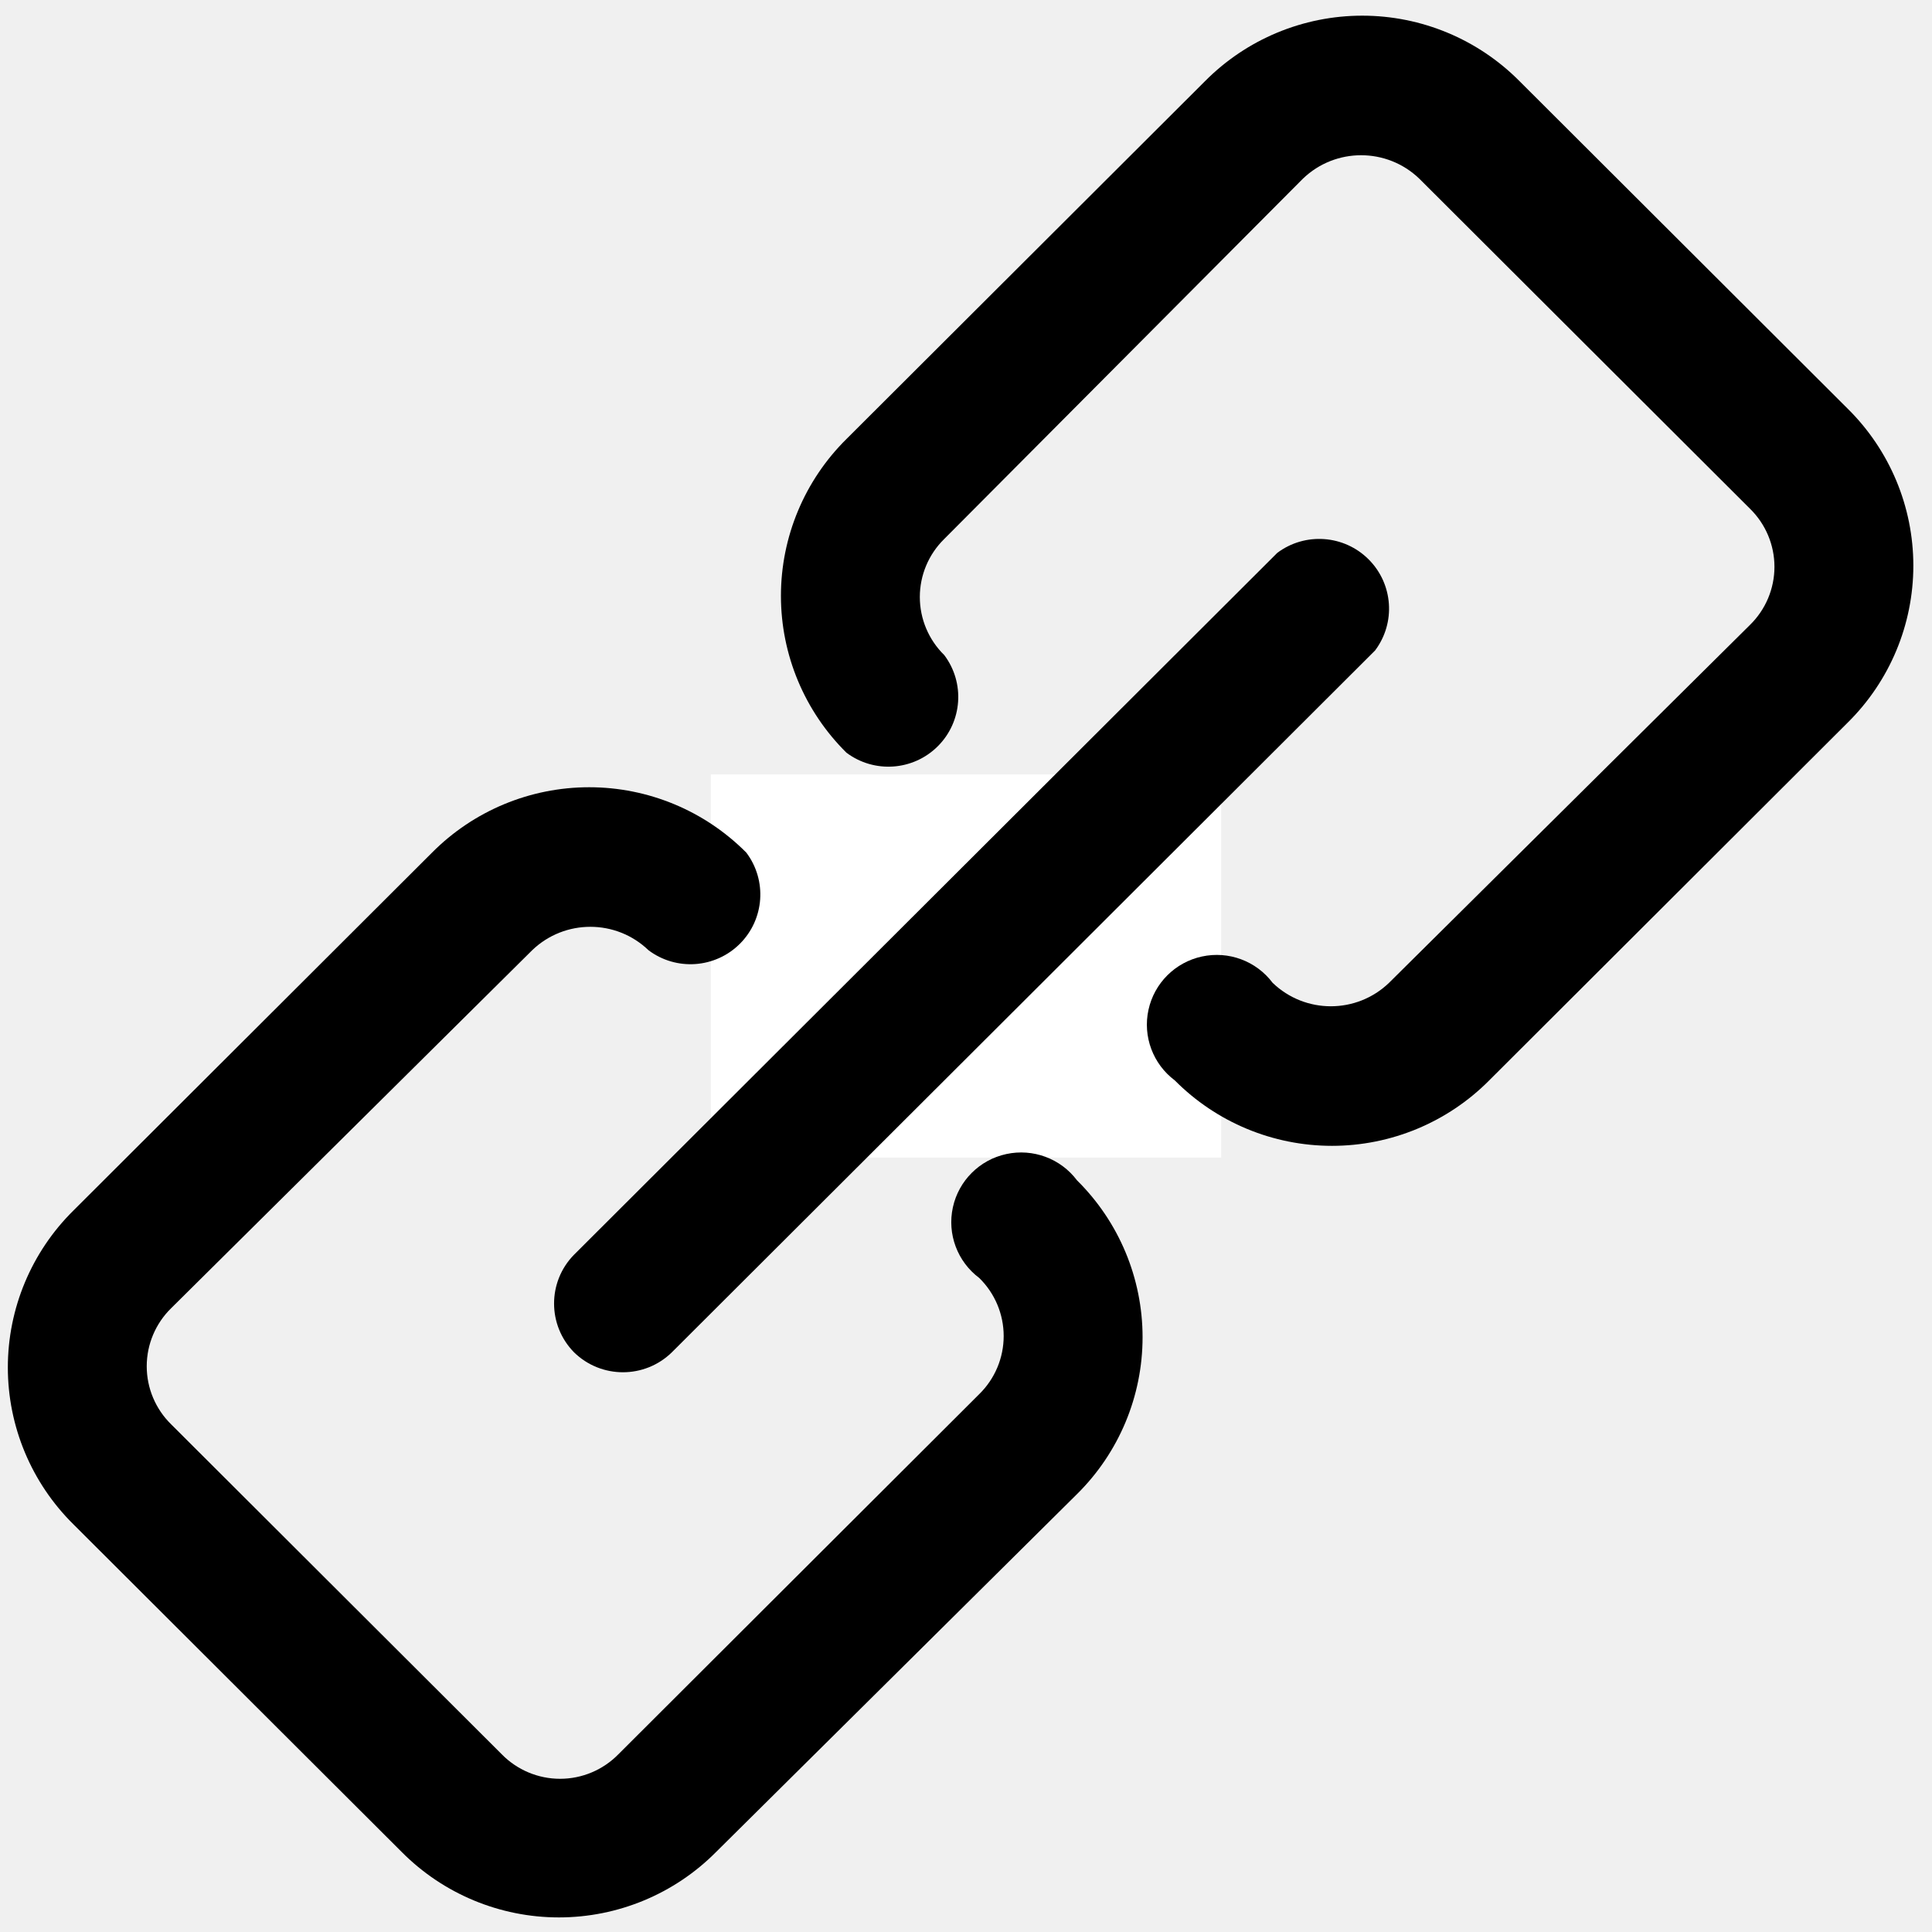
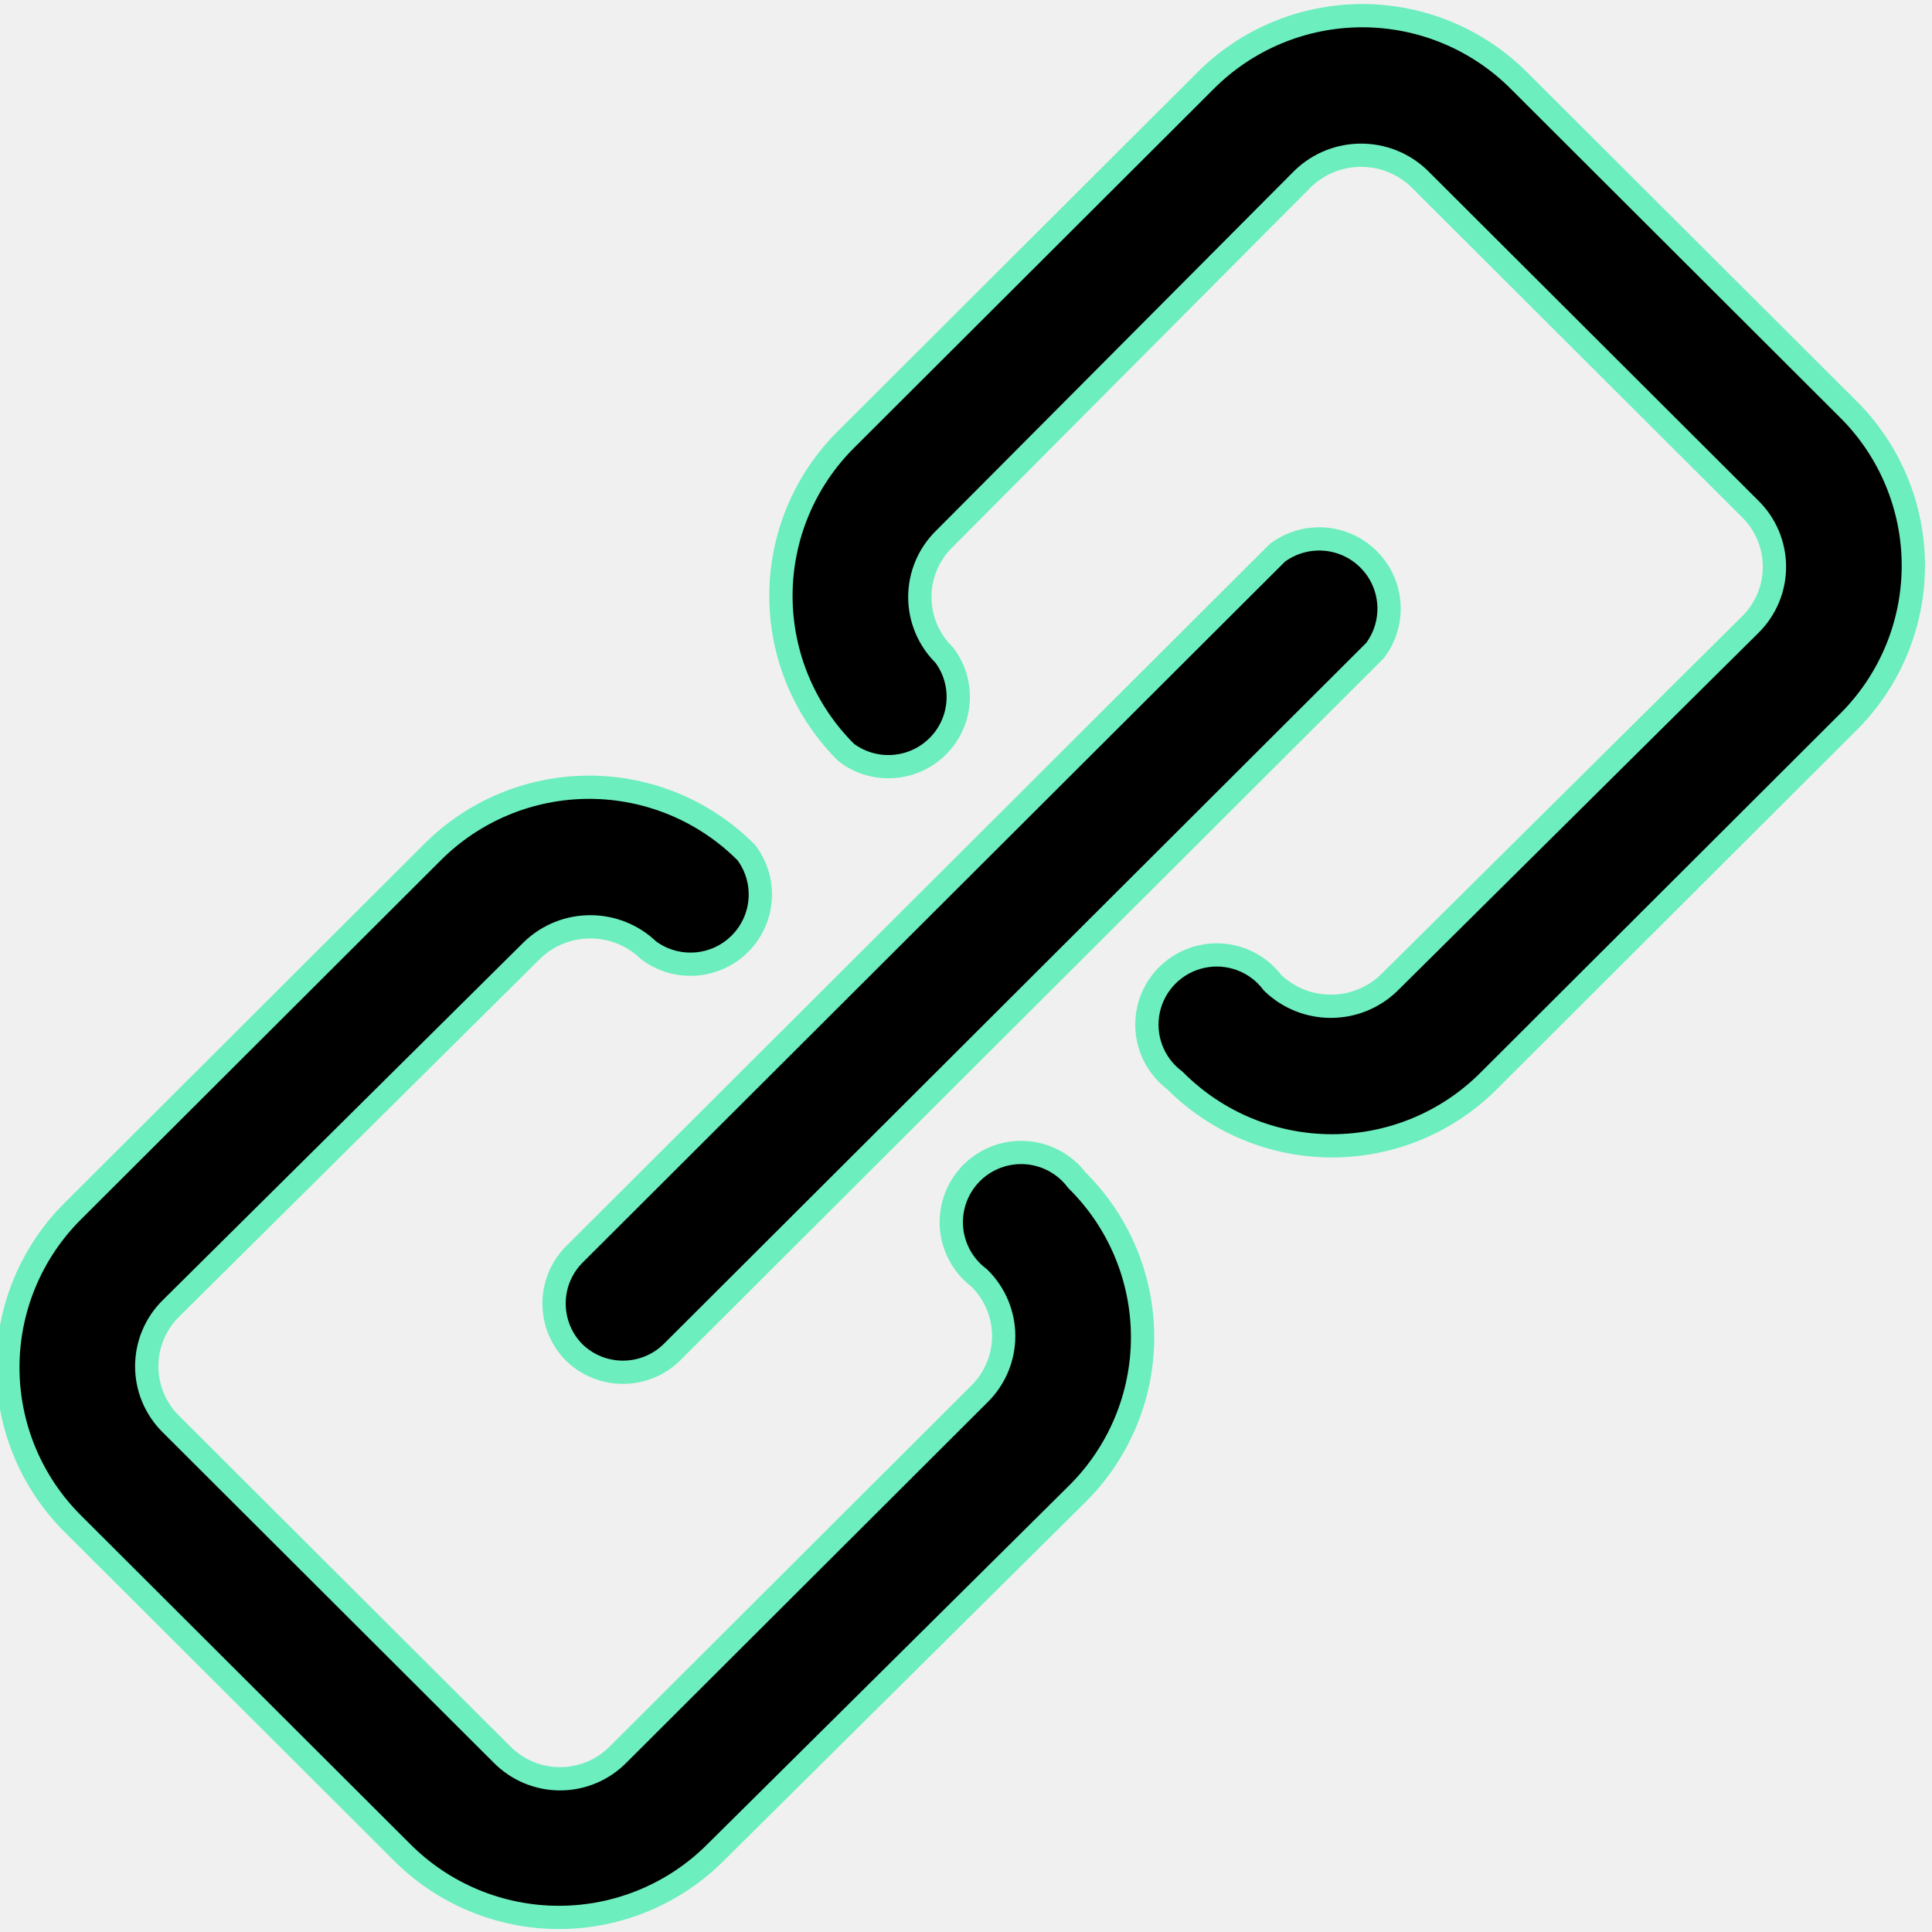
<svg xmlns="http://www.w3.org/2000/svg" width="128" height="128">
  <g>
-     <rect fill="#f0f0f0" id="canvas_background" height="130" width="130" y="-1" x="-1" />
+     <rect fill="none" id="canvas_background" height="130" width="130" y="-1" x="-1" />
    <g display="none" overflow="visible" y="0" x="0" height="100%" width="100%" id="canvasGrid">
      <rect stroke-width="0" y="0" x="0" height="100%" width="100%" />
    </g>
  </g>
  <g>
    <g id="svg_21">
      <g transform="matrix(0.04216191,0,0,0.04216191,0,0) " id="svg_18">
-         <rect x="1116.958" y="1216.958" width="802" height="602" id="svg_16" fill="#fff" />
+         <rect x="1116.958" y="1216.958" width="802" height="602" id="svg_16" fill="none" />
        <g id="svg_15" display="none">
          <rect id="svg_19" width="128" height="128" x="1117.958" y="1217.958" stroke-width="0" />
        </g>
      </g>
      <g transform="matrix(0.3856903,0,0,0.3849287,-528.3546,-498.6777) " id="svg_20">
-         <g id="svg_10" stroke="null">
-           <g id="svg_11" transform="matrix(4,0,0,4,0,0) " stroke="null">
-             <path d="m407.725,327.366a9.5,9.5 0 0 0 -13.5,0l-15.4,15.4a9.5,9.5 0 0 0 0,13.5a3,3 0 0 0 4.2,-4.2a3.5,3.5 0 0 1 0,-5l15.4,-15.5a3.6,3.6 0 0 1 5,0l14.2,14.2a3.5,3.5 0 0 1 0,5l-15.5,15.4a3.6,3.6 0 0 1 -5,0a3,3 0 1 0 -4.2,4.2a9.5,9.5 0 0 0 13.5,0l15.4,-15.4a9.5,9.5 0 0 0 0,-13.5l-14.1,-14.1z" id="svg_14" stroke="null" />
-             <path d="m359.725,403.566a9.5,9.5 0 0 0 13.5,0l15.5,-15.4a9.5,9.5 0 0 0 0,-13.5a3,3 0 1 0 -4.2,4.2a3.5,3.5 0 0 1 0,5l-15.5,15.5a3.5,3.5 0 0 1 -5,0l-14.2,-14.2a3.5,3.5 0 0 1 0,-5l15.5,-15.4a3.6,3.6 0 0 1 5,0a3,3 0 0 0 4.2,-4.2a9.5,9.5 0 0 0 -13.5,0l-15.4,15.4a9.5,9.5 0 0 0 0,13.5l14.1,14.1z" id="svg_13" stroke="null" />
-             <path d="m367.125,382.066a3,3 0 0 0 4.2,0l30.2,-30.2a3,3 0 0 0 -4.2,-4.2l-30.2,30.2a3,3 0 0 0 0,4.2z" id="svg_12" stroke="null" />
+         <g id="svg_10" stroke="#6ceebe">
+           <g id="svg_11" transform="matrix(4,0,0,4,0,0) " stroke="#6ceebe">
+             <path d="m407.725,327.366a9.5,9.5 0 0 0 -13.5,0l-15.4,15.4a9.5,9.5 0 0 0 0,13.5a3,3 0 0 0 4.2,-4.2a3.5,3.5 0 0 1 0,-5l15.4,-15.5a3.6,3.6 0 0 1 5,0l14.2,14.2a3.5,3.5 0 0 1 0,5l-15.5,15.4a3.6,3.6 0 0 1 -5,0a3,3 0 1 0 -4.2,4.2a9.5,9.5 0 0 0 13.5,0l15.4,-15.4a9.5,9.5 0 0 0 0,-13.5l-14.1,-14.1z" id="svg_14" stroke="#6ceebe" />
+             <path d="m359.725,403.566a9.5,9.5 0 0 0 13.5,0l15.5,-15.4a9.5,9.5 0 0 0 0,-13.5a3,3 0 1 0 -4.2,4.2a3.5,3.5 0 0 1 0,5l-15.5,15.5a3.5,3.5 0 0 1 -5,0l-14.2,-14.2a3.5,3.5 0 0 1 0,-5l15.5,-15.4a3.6,3.6 0 0 1 5,0a3,3 0 0 0 4.2,-4.2a9.5,9.5 0 0 0 -13.5,0l-15.4,15.4a9.5,9.5 0 0 0 0,13.5l14.1,14.1z" id="svg_13" stroke="#6ceebe" />
+             <path d="m367.125,382.066a3,3 0 0 0 4.2,0l30.2,-30.2a3,3 0 0 0 -4.2,-4.2l-30.2,30.2a3,3 0 0 0 0,4.2z" id="svg_12" stroke="#6ceebe" />
          </g>
        </g>
      </g>
    </g>
  </g>
</svg>
